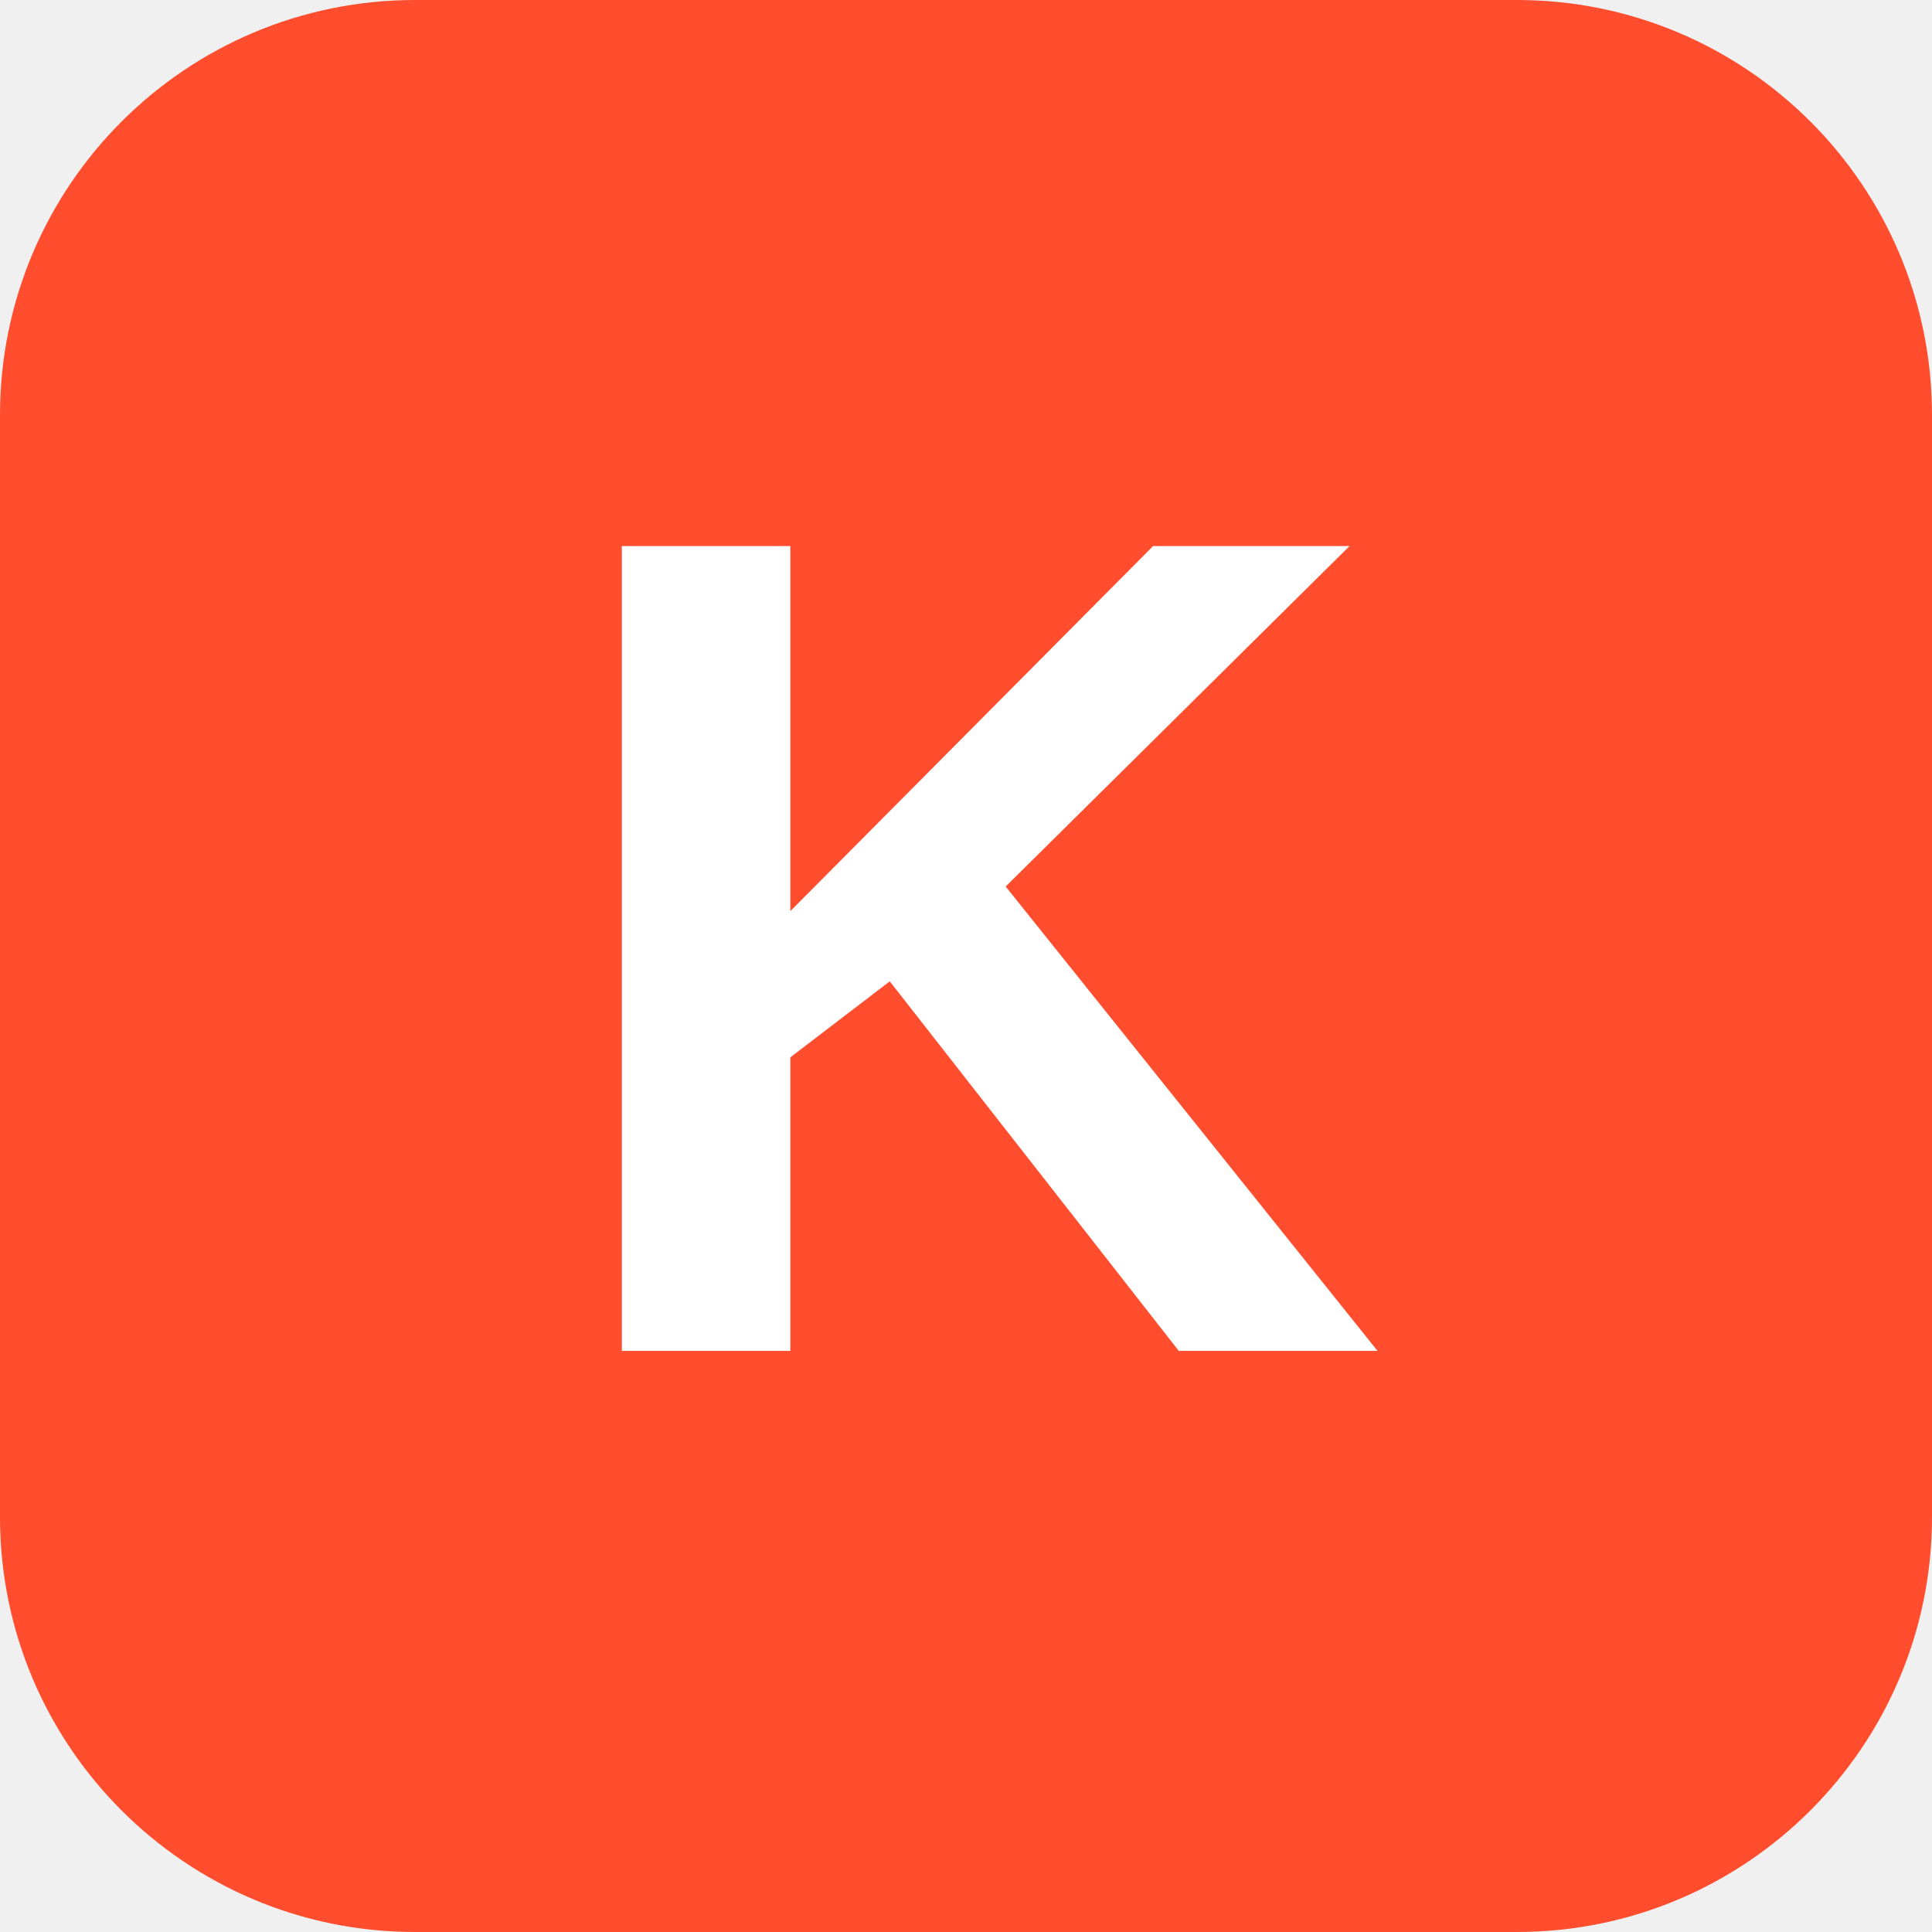
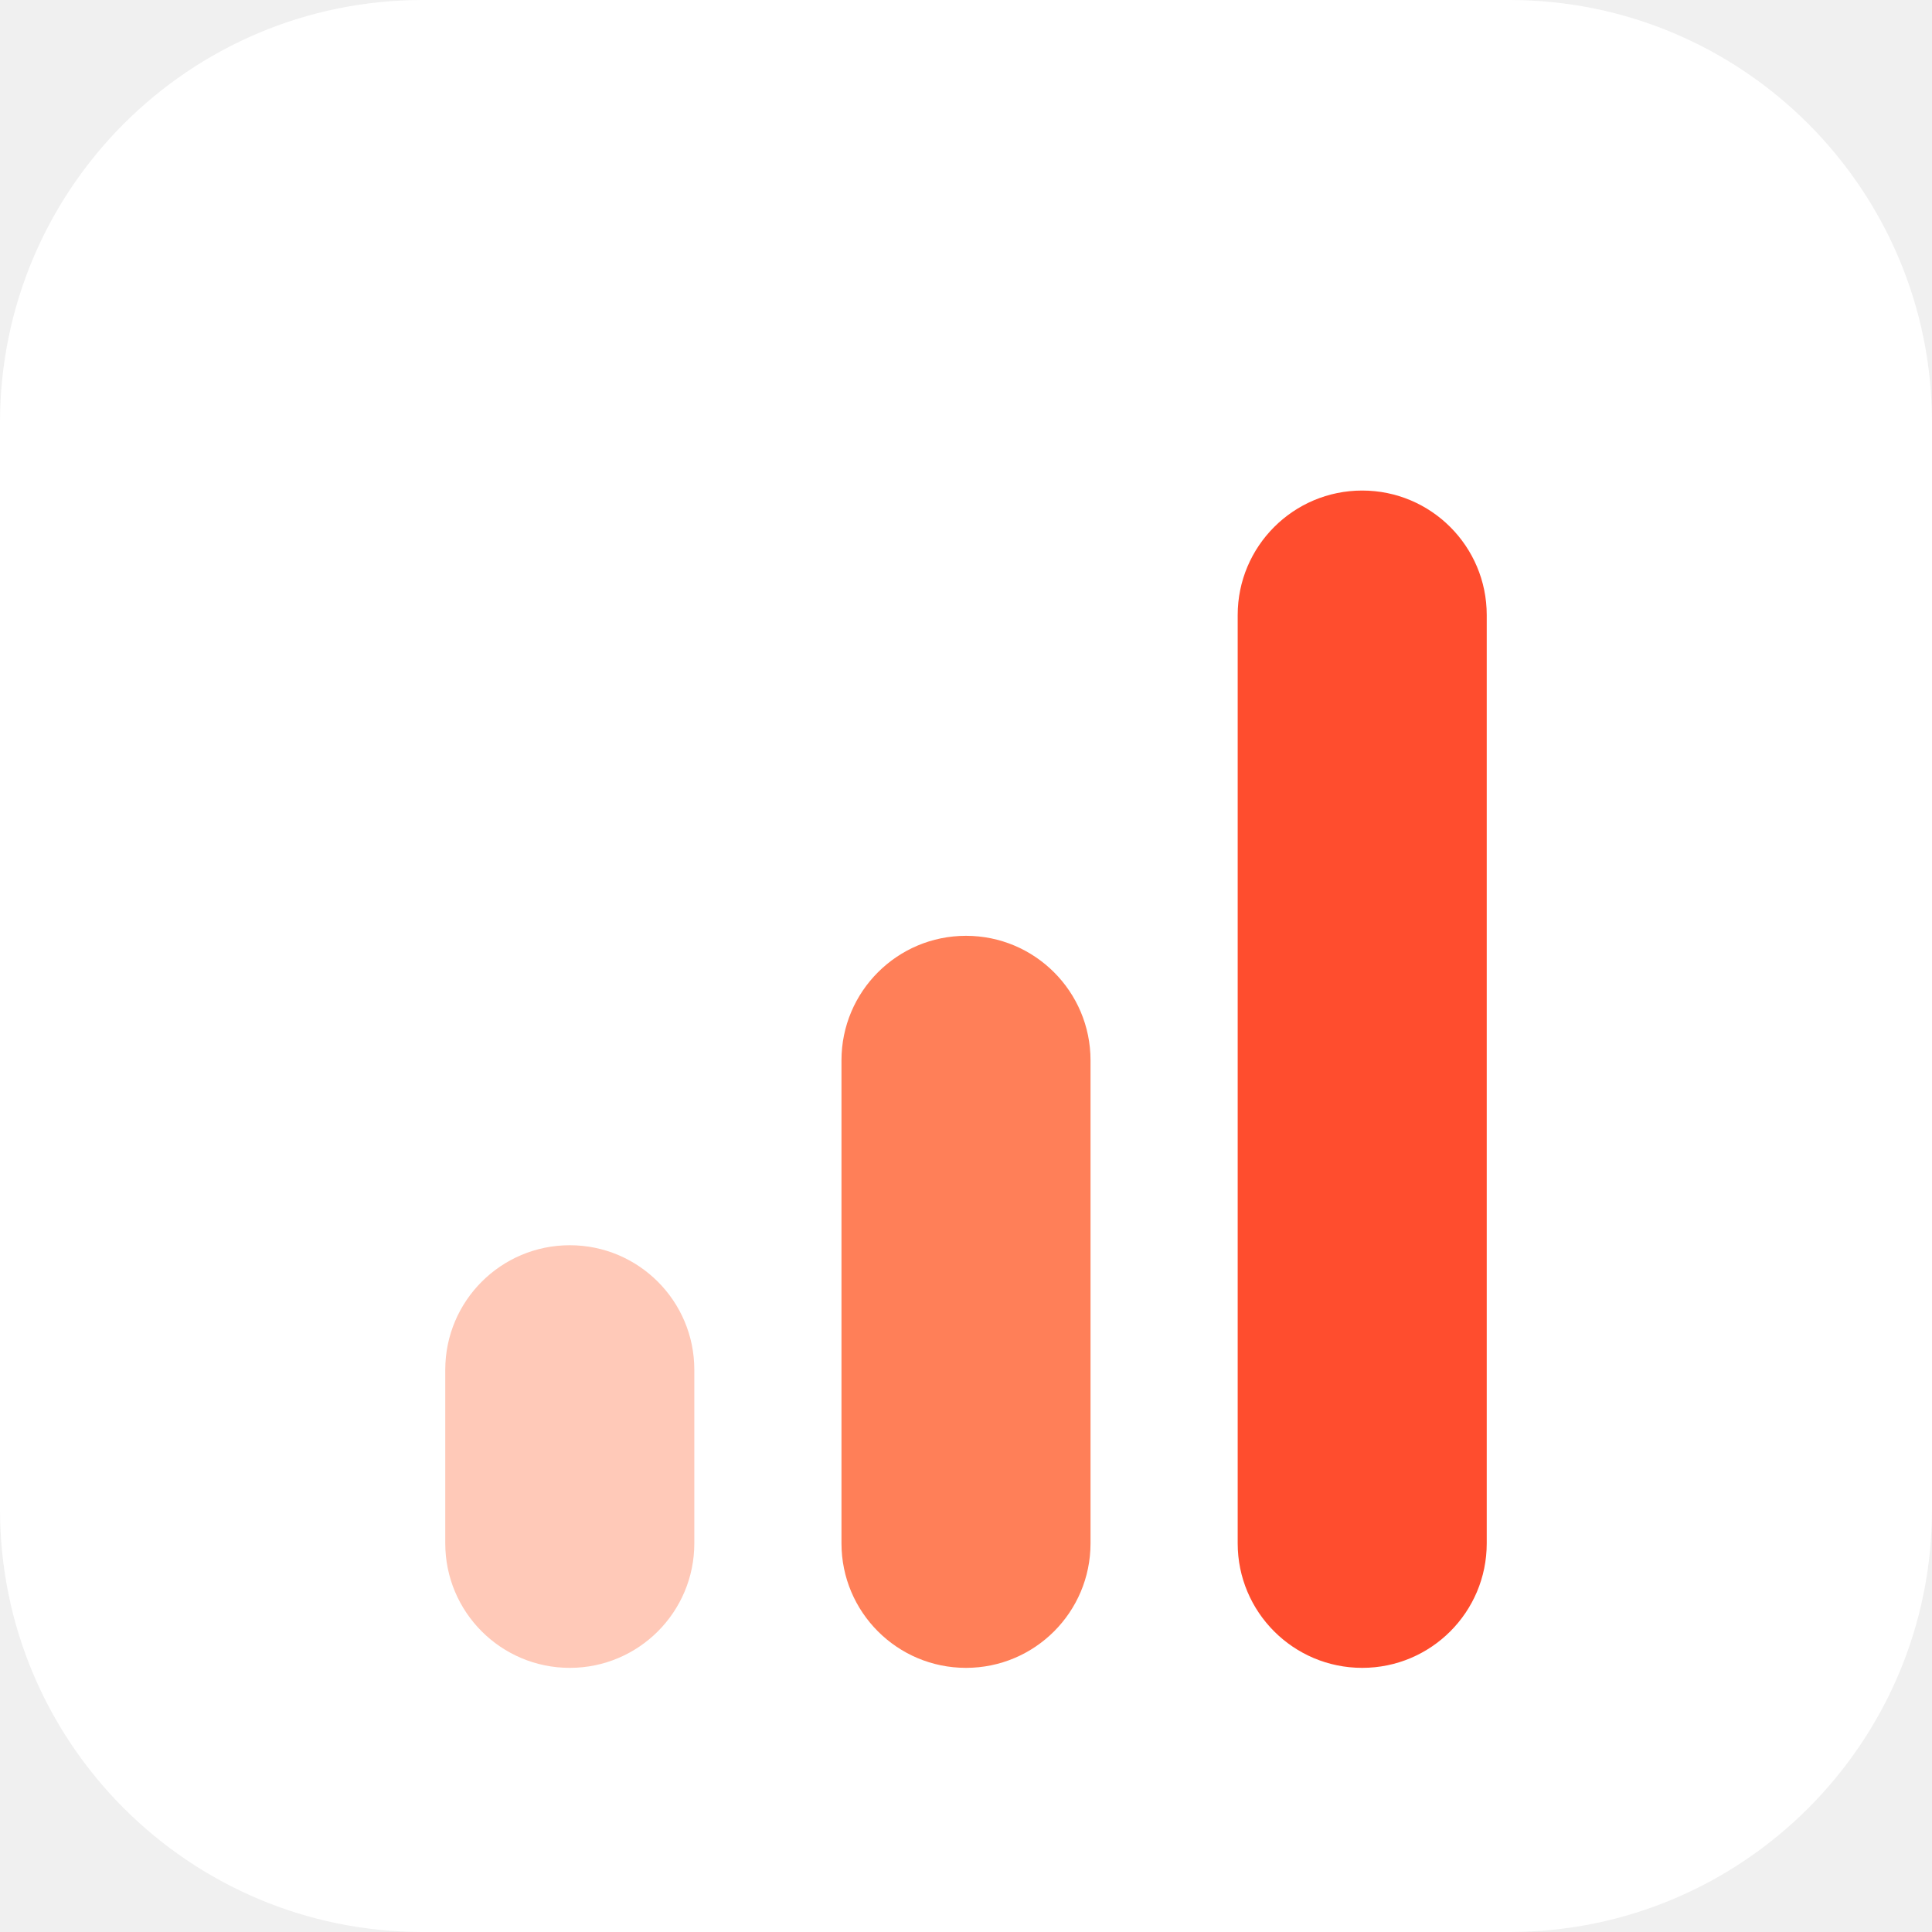
<svg xmlns="http://www.w3.org/2000/svg" width="512" height="512" viewBox="0 0 512 512">
-   <rect width="512" height="512" rx="110" fill="#FF4D2E" />
-   <text x="256" y="358" text-anchor="middle" font-family="'Arial Black', 'Helvetica Neue', Arial, sans-serif" font-weight="900" font-size="310" fill="#ffffff">K</text>
+   <rect width="512" height="512" rx="112" fill="#FFFFFF" />
+   <rect x="118" y="330" width="66" height="112" rx="33" fill="#FFC9B8" />
+   <rect x="223" y="248" width="66" height="194" rx="33" fill="#FF7F58" />
+   <rect x="328" y="130" width="66" height="312" rx="33" fill="#FF4D2E" />
</svg>
